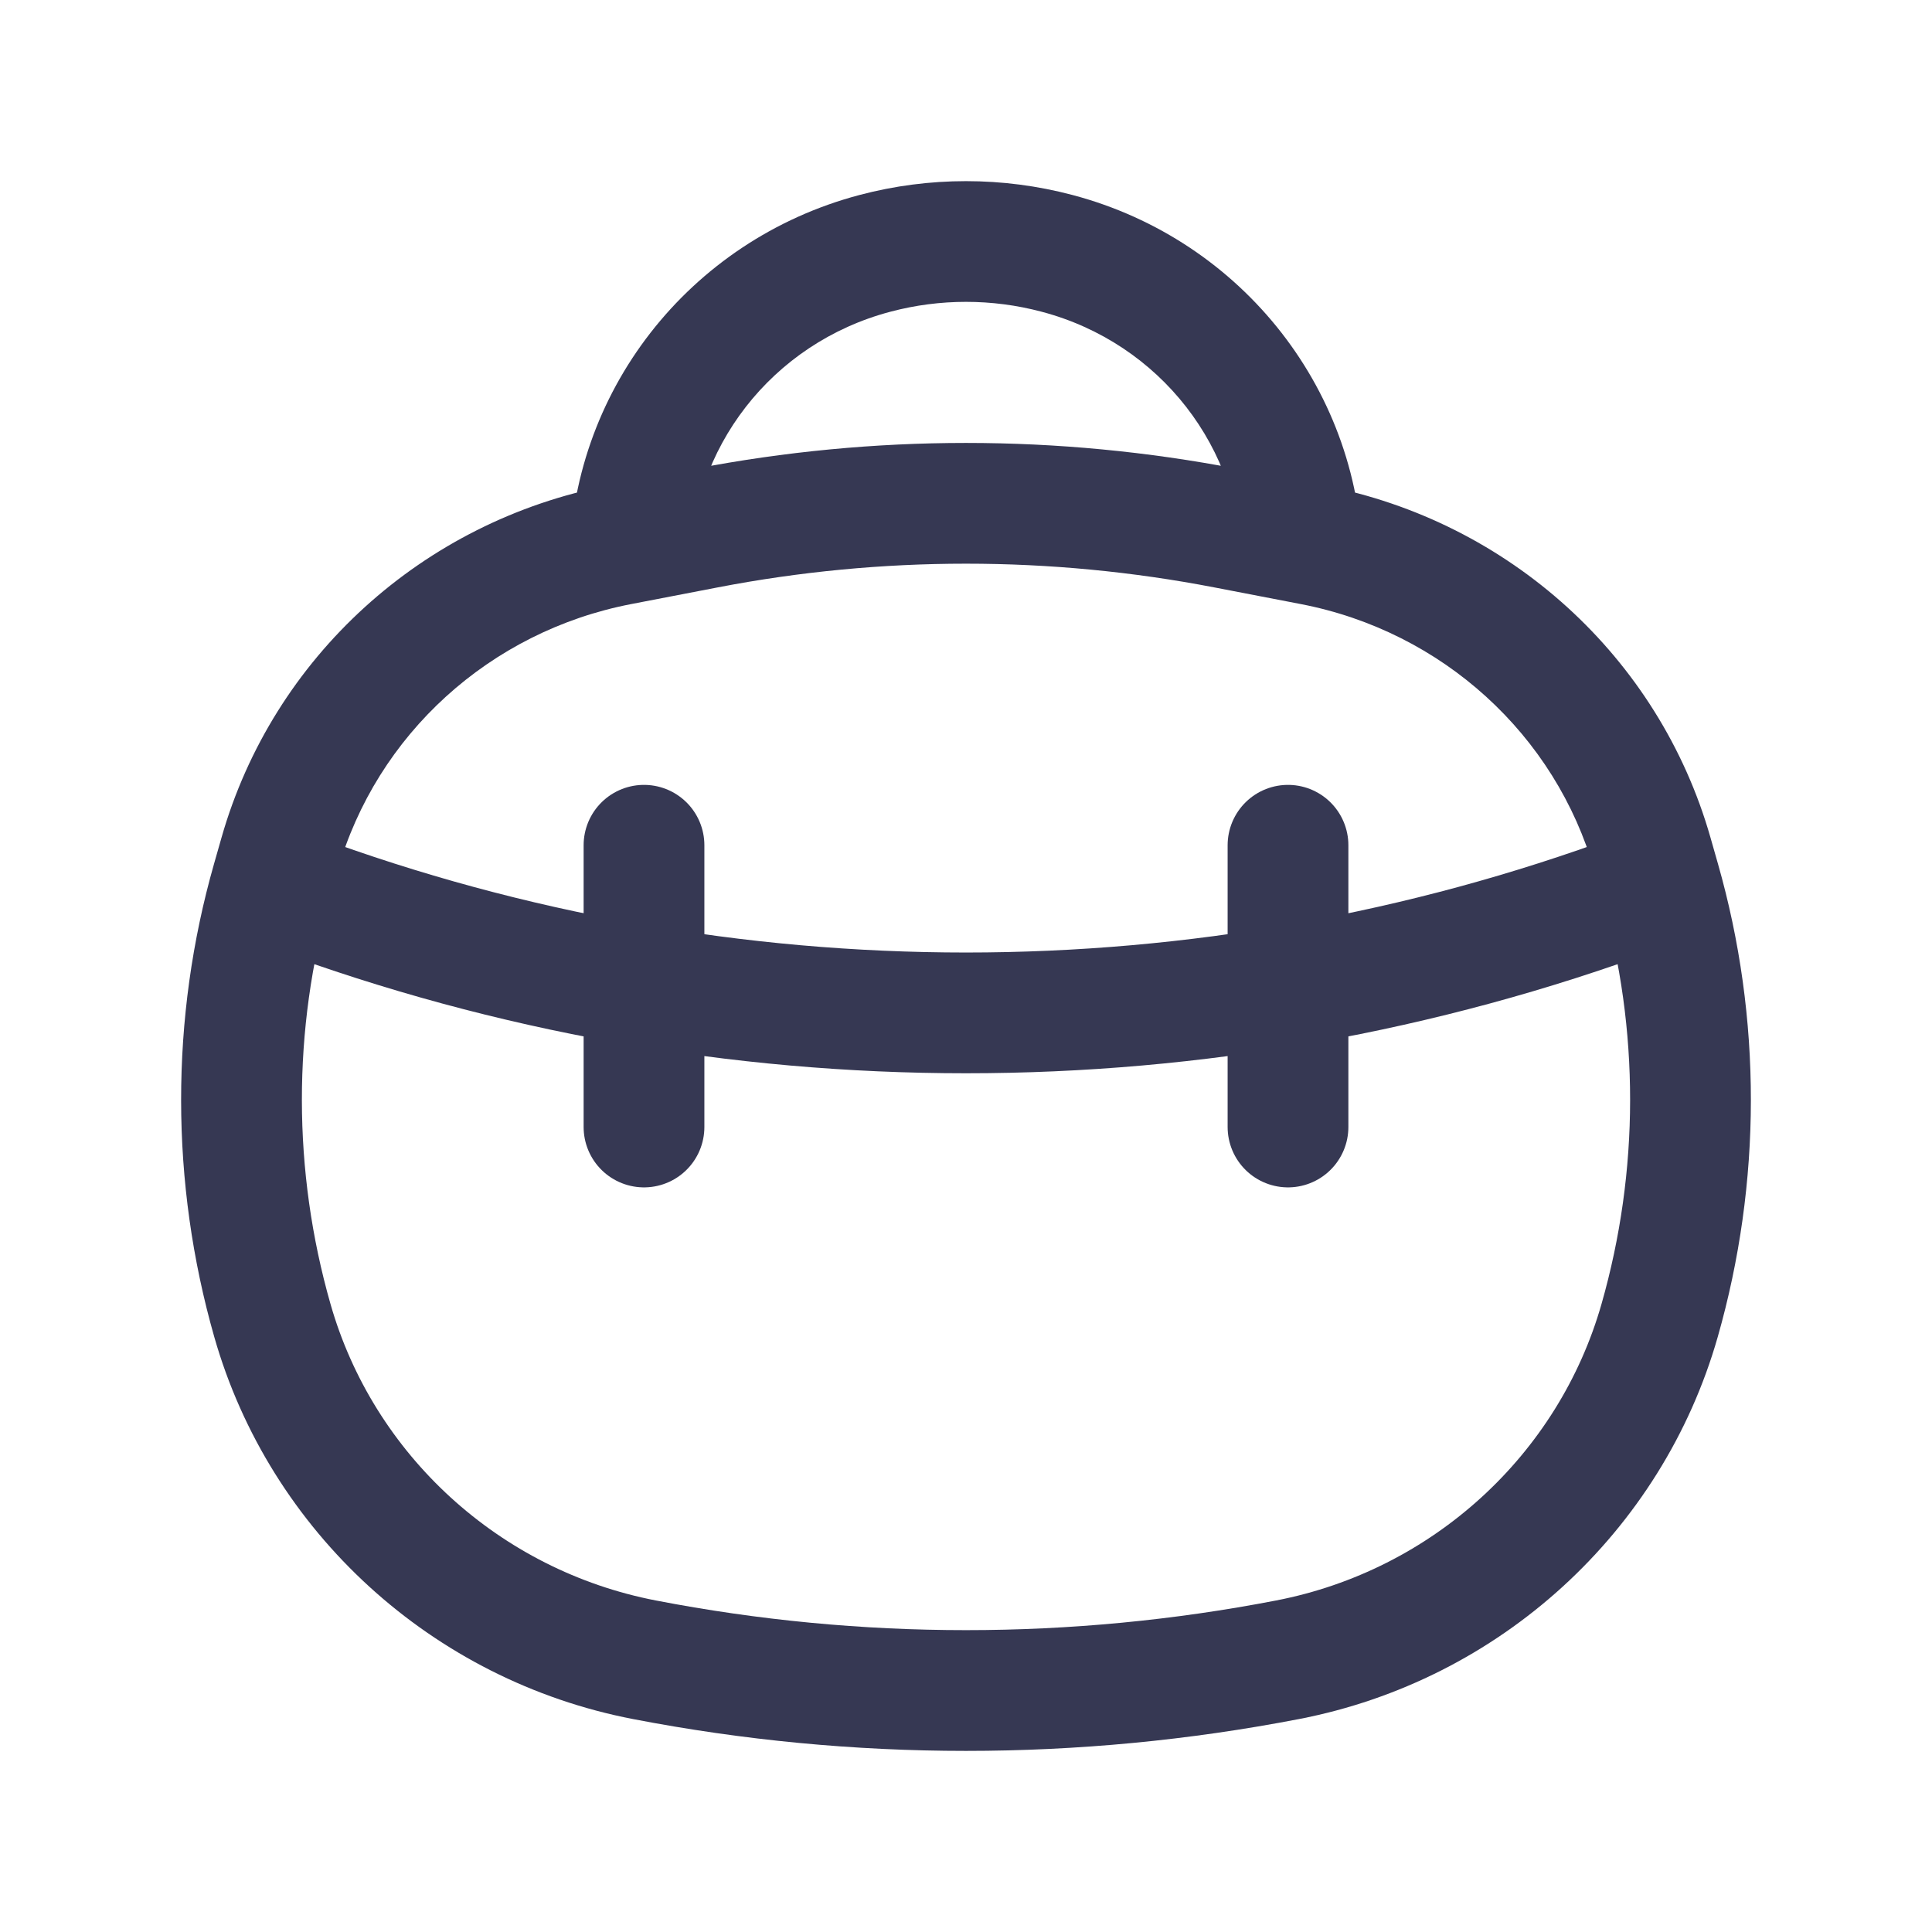
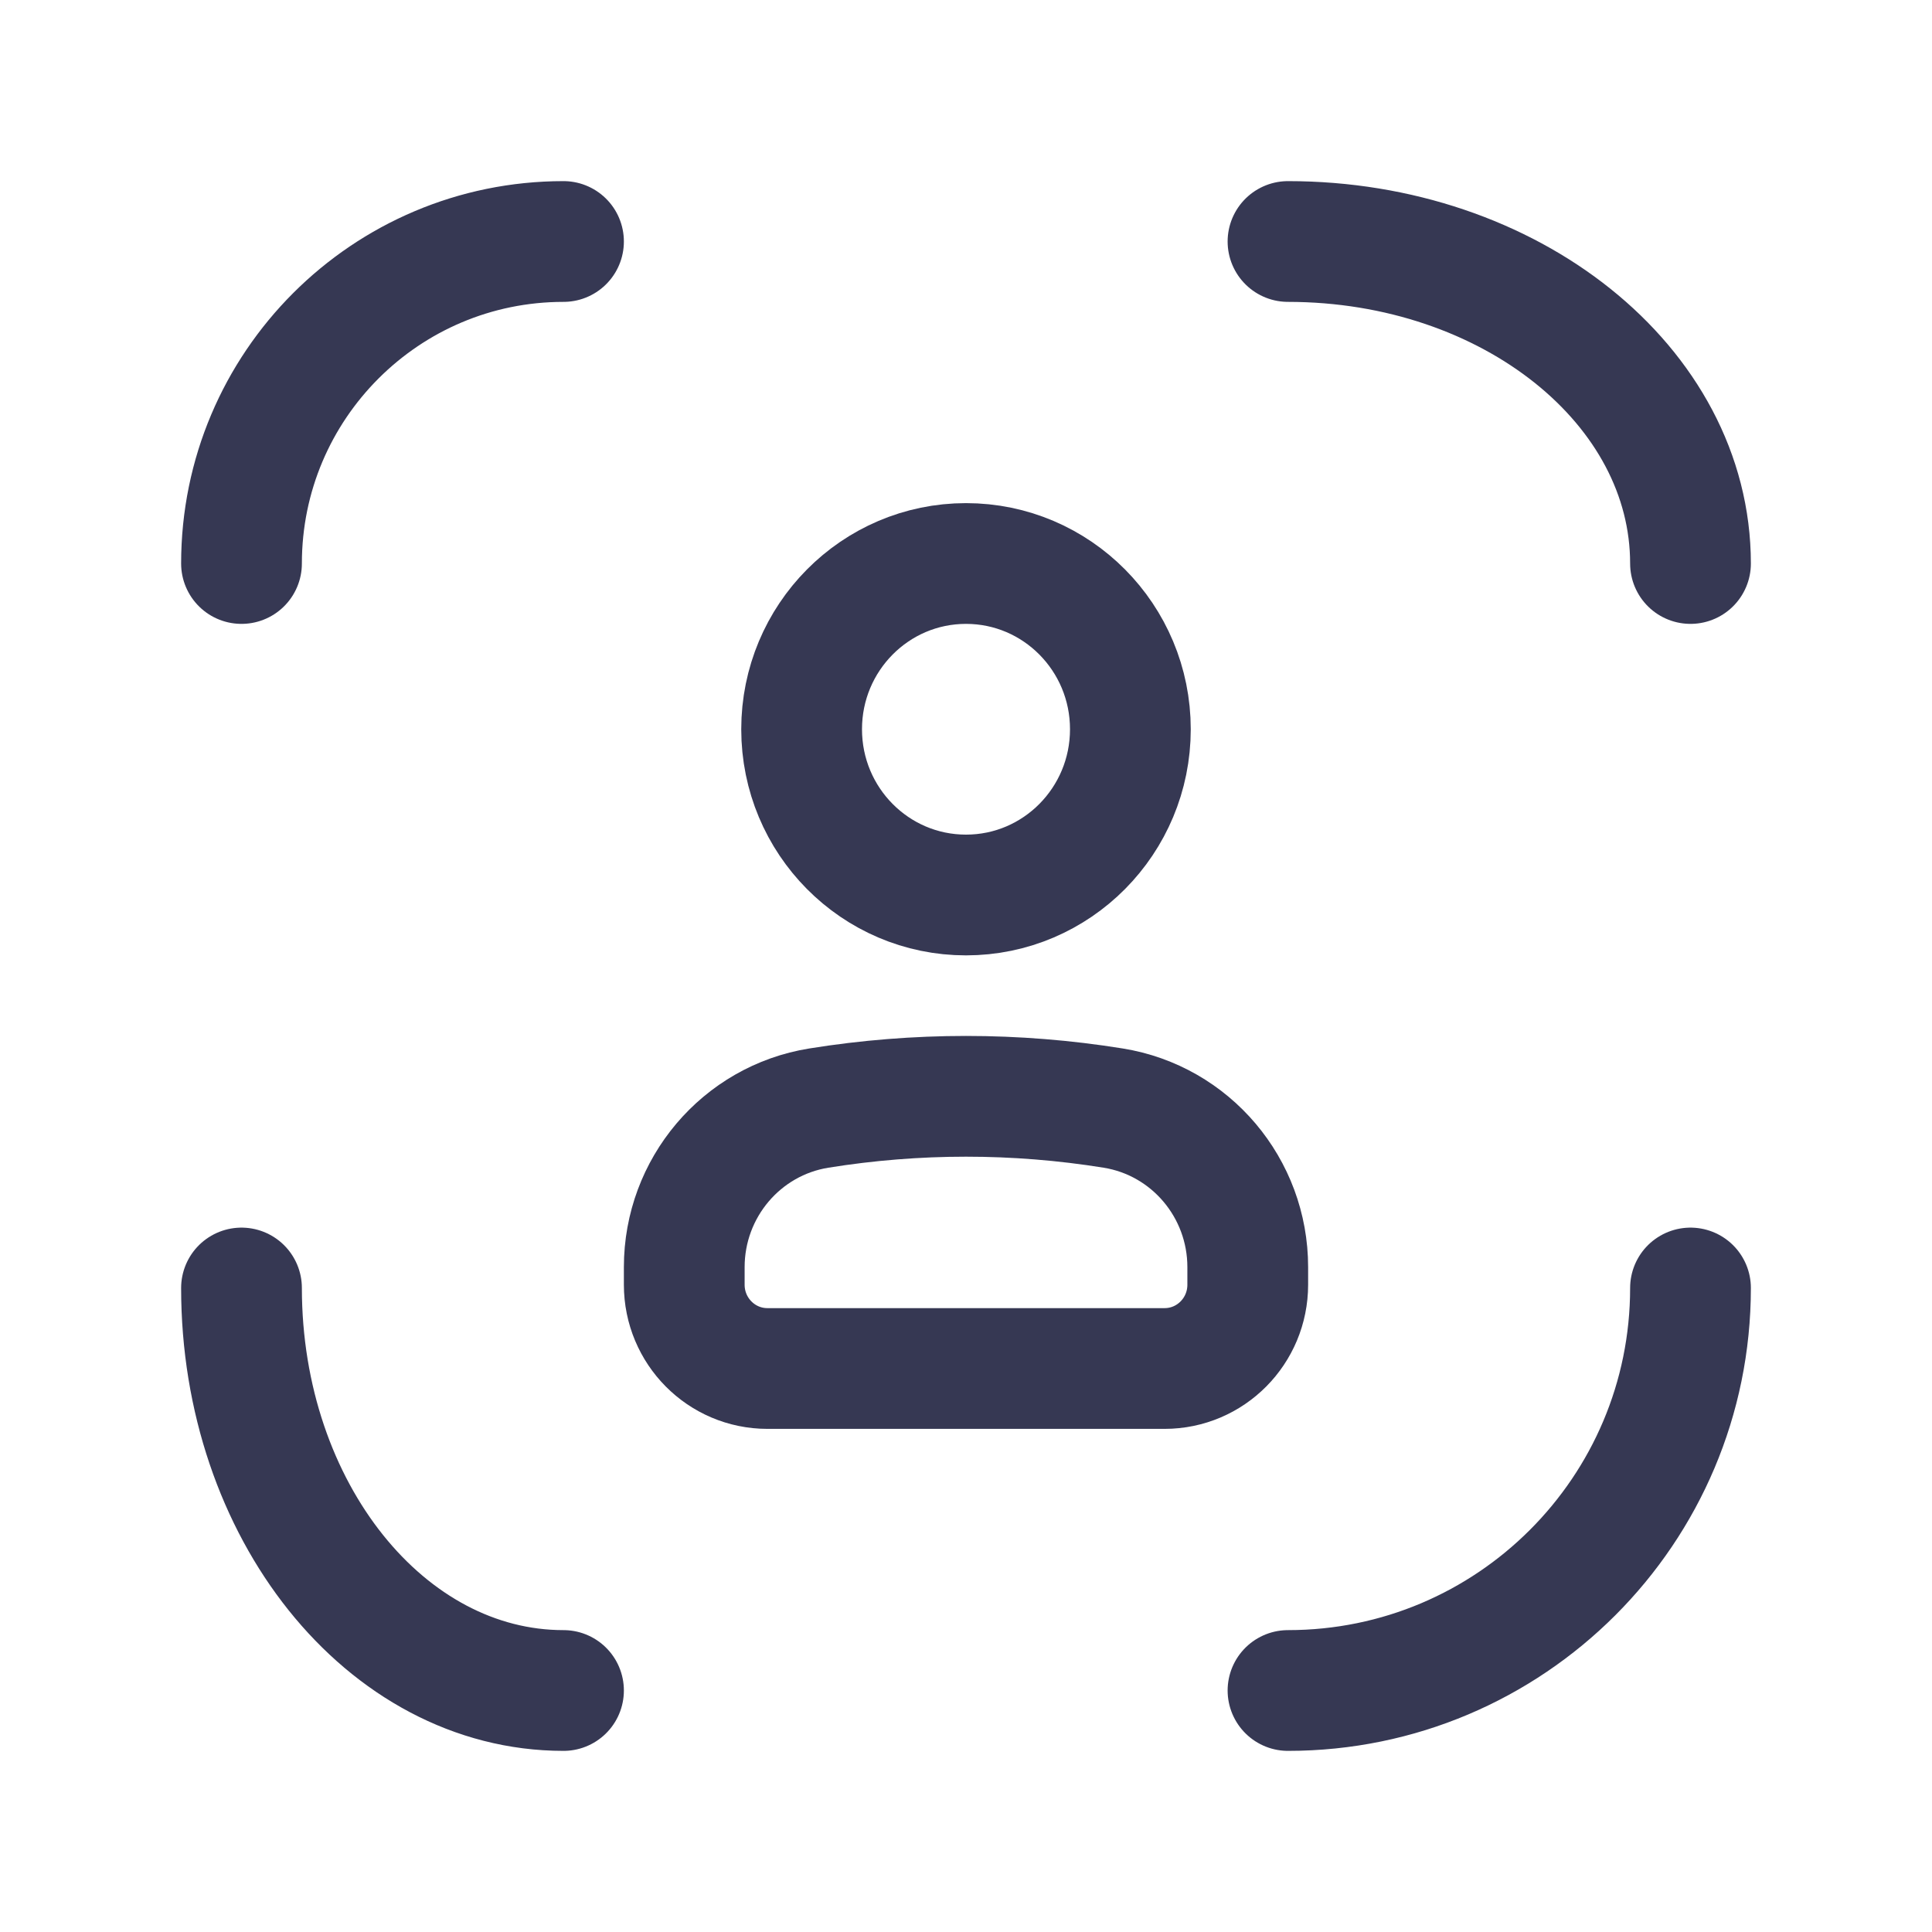
<svg xmlns="http://www.w3.org/2000/svg" width="24" height="24" viewBox="0 0 24 24" fill="none">
-   <path d="M10.87 3.147L10.678 2.422V2.422L10.87 3.147ZM13.13 3.147L12.938 3.872V3.872L13.13 3.147ZM3.384 16.403L4.105 16.197L3.384 16.403ZM3.38 10.936L4.101 11.142L3.38 10.936ZM20.62 10.936L21.341 10.73V10.73L20.62 10.936ZM20.616 16.403L21.338 16.609L20.616 16.403ZM15.993 20.619L15.851 19.882L15.993 20.619ZM8.007 20.619L8.149 19.882L8.007 20.619ZM8.773 6.56L8.915 7.297L8.773 6.56ZM15.227 6.56L15.369 5.824L15.227 6.56ZM16.301 6.767L16.159 7.504V7.504L16.301 6.767ZM20.527 10.61L19.806 10.816V10.816L20.527 10.61ZM7.699 6.767L7.557 6.031L7.699 6.767ZM3.473 10.61L2.752 10.404H2.752L3.473 10.61ZM11.062 3.872C11.676 3.709 12.324 3.709 12.938 3.872L13.322 2.422C12.456 2.193 11.544 2.193 10.678 2.422L11.062 3.872ZM16.927 7.063C16.927 4.881 15.442 2.982 13.322 2.422L12.938 3.872C14.413 4.261 15.427 5.575 15.427 7.063H16.927ZM8.573 7.063C8.573 5.575 9.587 4.261 11.062 3.872L10.678 2.422C8.558 2.982 7.073 4.881 7.073 7.063H8.573ZM7.841 7.504L8.915 7.297L8.631 5.824L7.557 6.031L7.841 7.504ZM15.085 7.297L16.159 7.504L16.443 6.031L15.369 5.824L15.085 7.297ZM19.806 10.816L19.899 11.142L21.341 10.73L21.248 10.404L19.806 10.816ZM4.101 11.142L4.194 10.816L2.752 10.404L2.659 10.73L4.101 11.142ZM4.105 16.197C3.634 14.547 3.631 12.79 4.101 11.142L2.659 10.73C2.111 12.649 2.115 14.692 2.662 16.609L4.105 16.197ZM19.899 11.142C20.369 12.79 20.366 14.547 19.895 16.197L21.338 16.609C21.885 14.692 21.889 12.649 21.341 10.73L19.899 11.142ZM15.851 19.882C13.308 20.373 10.692 20.373 8.149 19.882L7.865 21.355C10.596 21.882 13.404 21.882 16.135 21.355L15.851 19.882ZM8.915 7.297C10.952 6.904 13.048 6.904 15.085 7.297L15.369 5.824C13.144 5.395 10.856 5.395 8.631 5.824L8.915 7.297ZM8.149 19.882C6.205 19.507 4.639 18.071 4.105 16.197L2.662 16.609C3.353 19.03 5.37 20.874 7.865 21.355L8.149 19.882ZM16.135 21.355C18.63 20.874 20.647 19.03 21.338 16.609L19.895 16.197C19.361 18.071 17.795 19.507 15.851 19.882L16.135 21.355ZM16.159 7.504C17.916 7.843 19.324 9.127 19.806 10.816L21.248 10.404C20.609 8.163 18.747 6.475 16.443 6.031L16.159 7.504ZM7.557 6.031C5.253 6.475 3.391 8.163 2.752 10.404L4.194 10.816C4.676 9.127 6.084 7.843 7.841 7.504L7.557 6.031ZM3.386 11.792C8.94 13.846 15.06 13.846 20.614 11.792L20.094 10.385C14.876 12.315 9.124 12.315 3.906 10.385L3.386 11.792Z" fill="#363853" />
-   <path d="M8 10.5V14" stroke="#363853" stroke-width="1.5" stroke-linecap="round" />
-   <path d="M16 10.5V14" stroke="#363853" stroke-width="1.5" stroke-linecap="round" />
+   <path d="M8.5 15.741C8.5 14.758 9.209 13.92 10.172 13.765C11.383 13.57 12.617 13.57 13.828 13.765C14.791 13.92 15.5 14.758 15.5 15.741V15.959C15.5 16.534 15.038 17 14.467 17H9.533C8.962 17 8.5 16.534 8.5 15.959V15.741Z" stroke="#363853" stroke-width="1.5" />
+   <path d="M14.042 9.059C14.042 10.196 13.128 11.118 12 11.118C10.872 11.118 9.958 10.196 9.958 9.059C9.958 7.922 10.872 7 12 7C13.128 7 14.042 7.922 14.042 9.059Z" stroke="#363853" stroke-width="1.5" />
+   <path d="M21 7C21 4.791 18.761 3 16 3M3 16C3 18.761 4.791 21 7 21M7 3C4.791 3 3 4.791 3 7M16 21C18.761 21 21 18.761 21 16" stroke="#363853" stroke-width="1.5" stroke-linecap="round" />
</svg>
